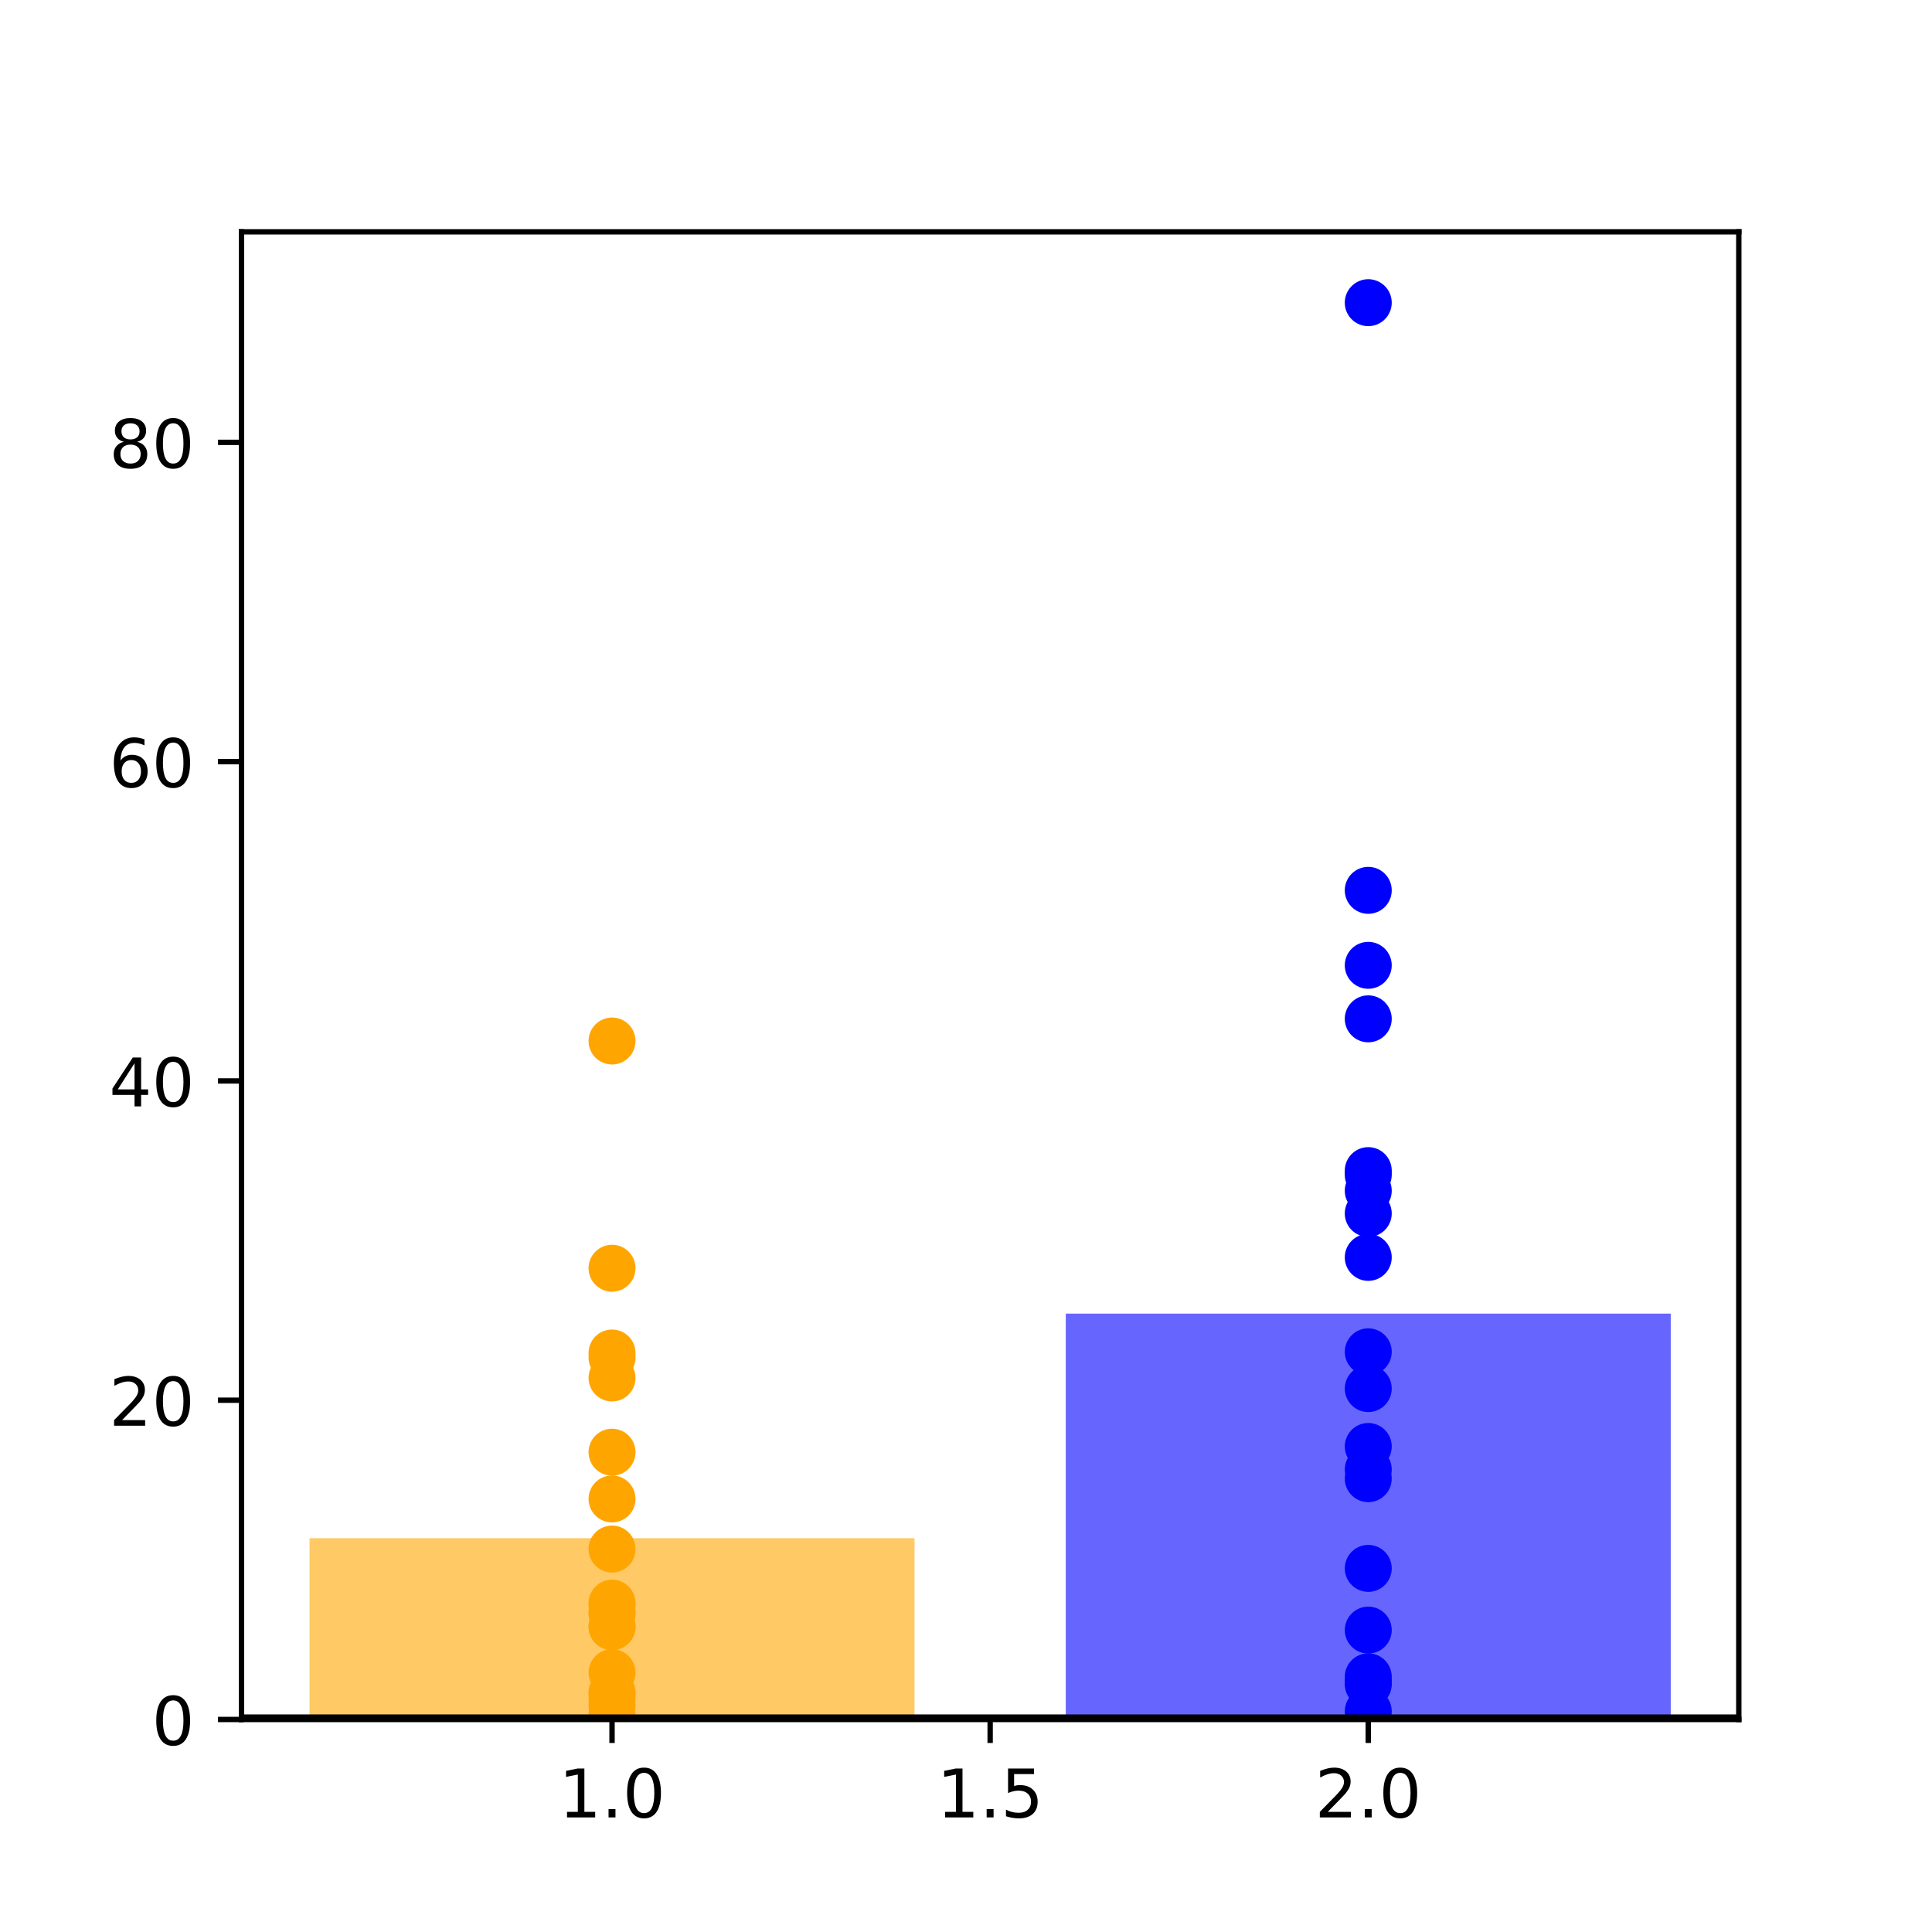
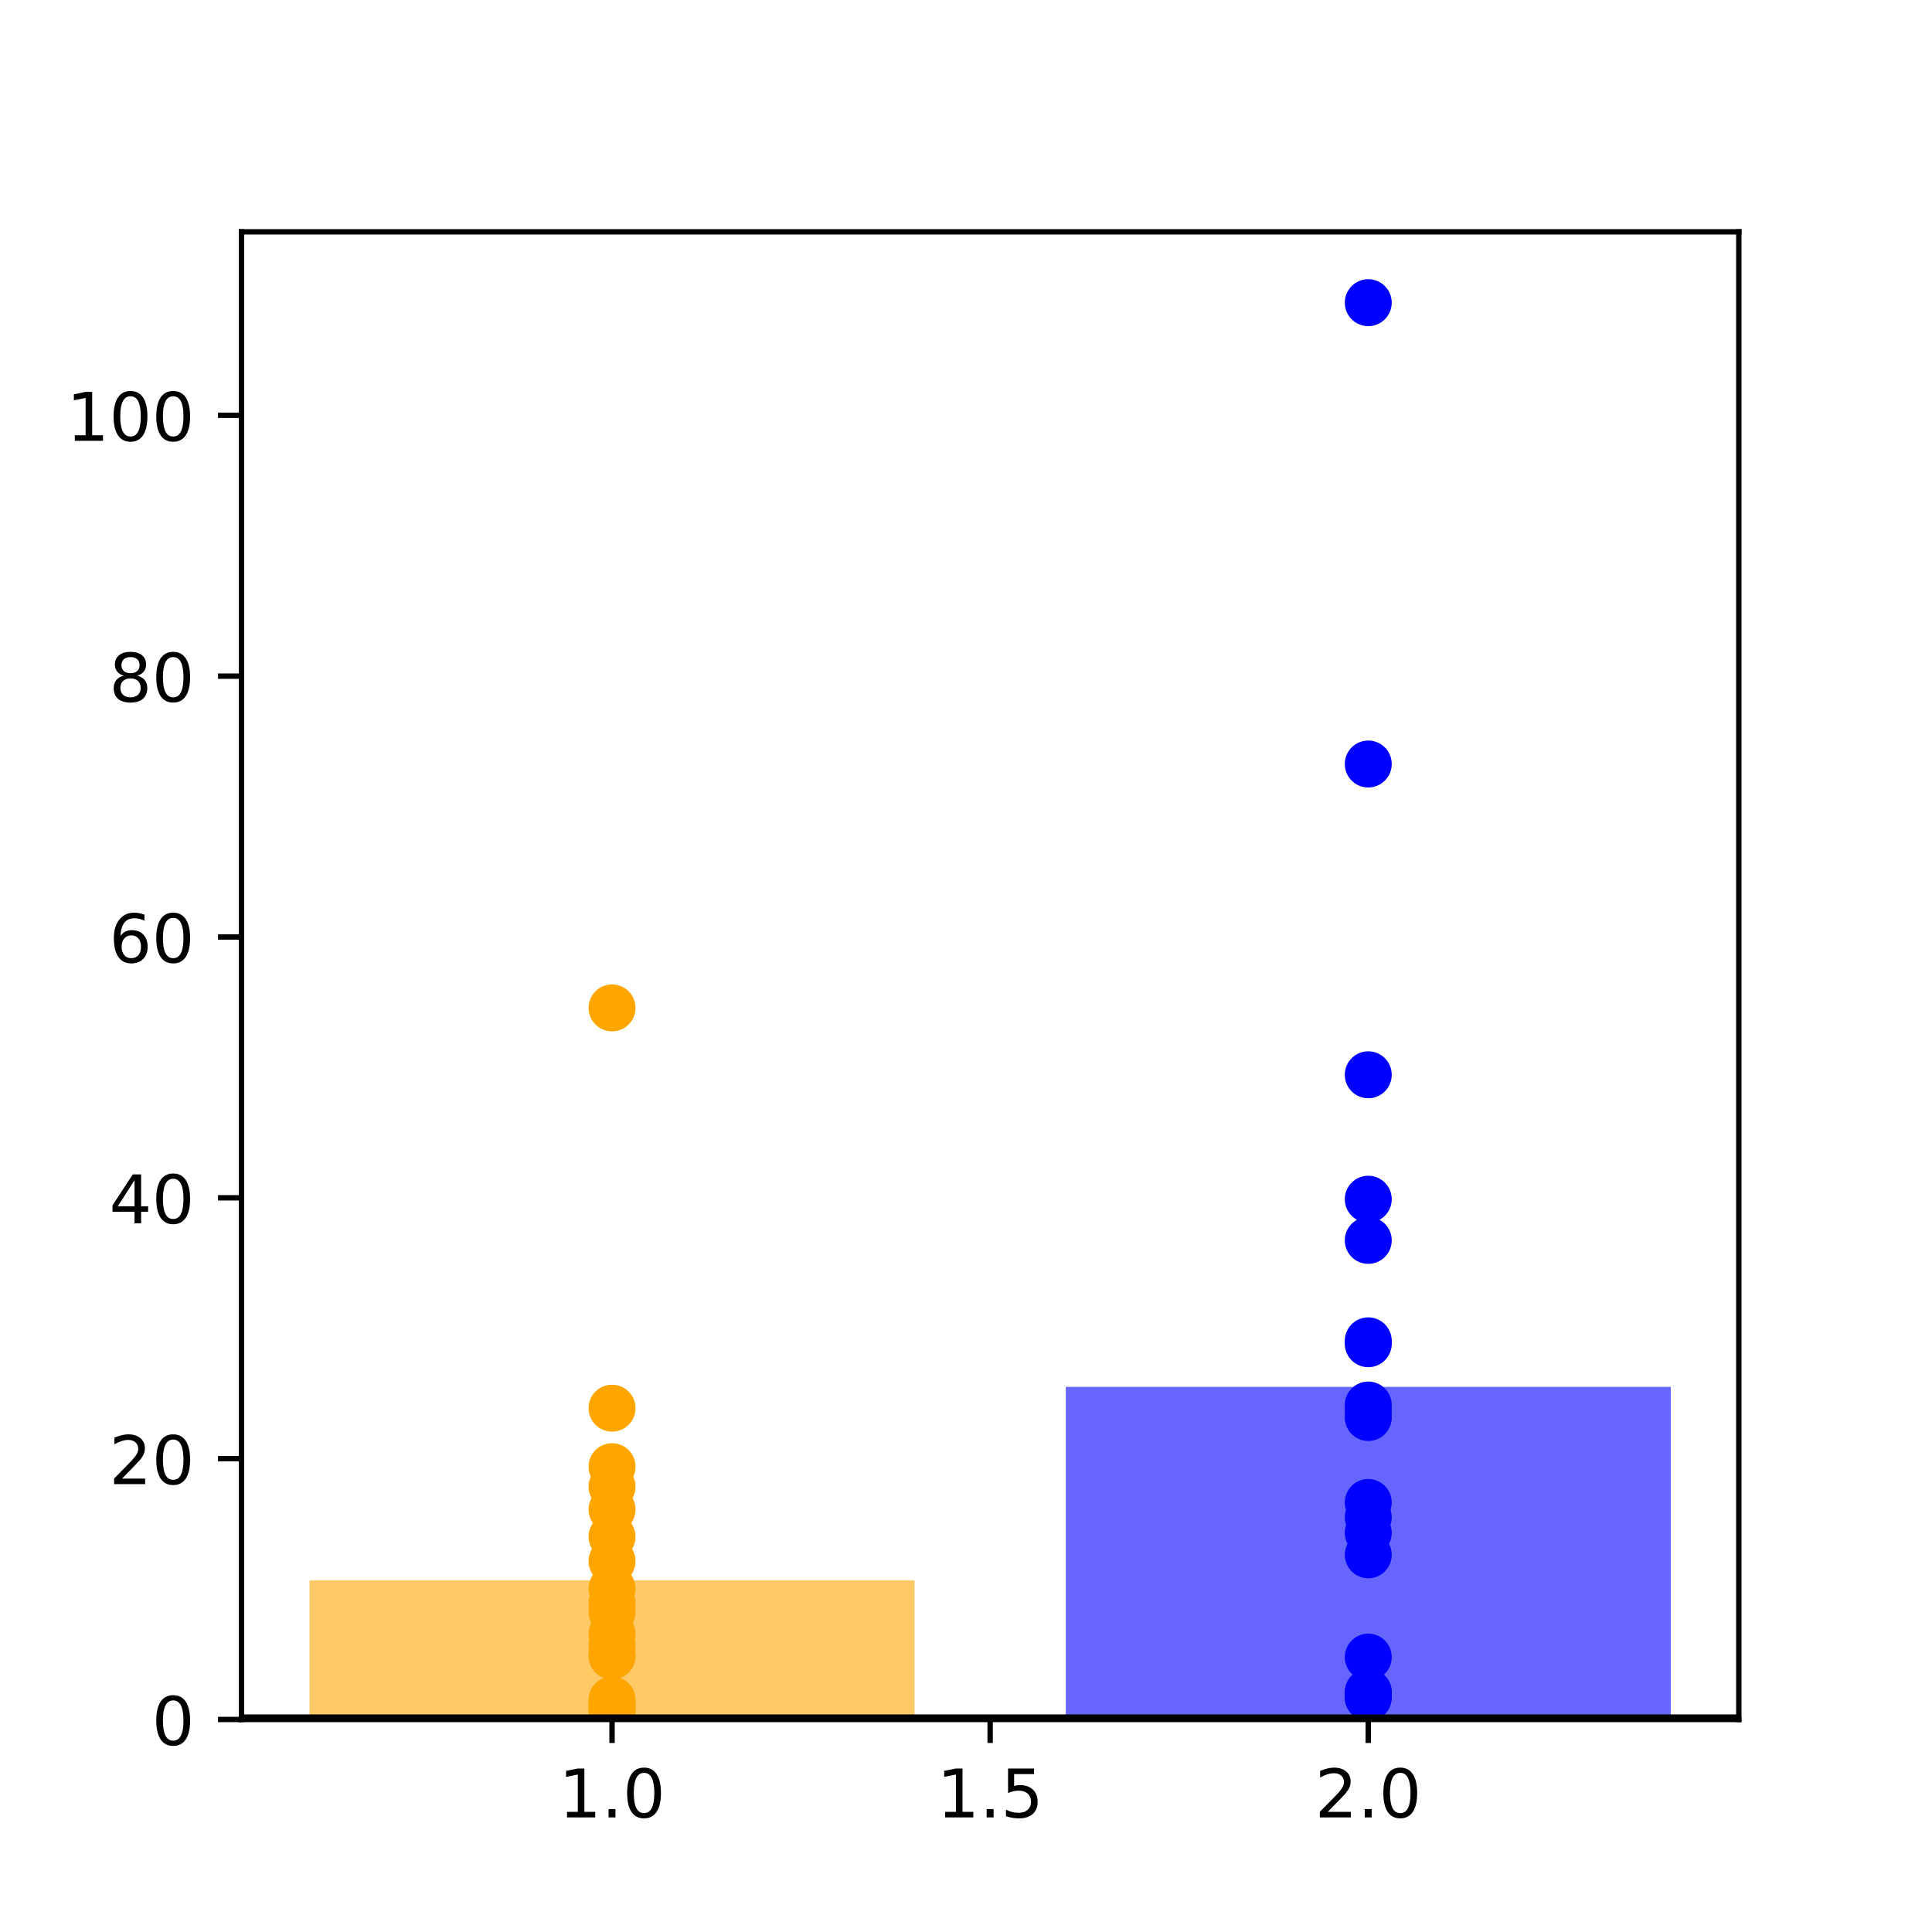
<svg xmlns="http://www.w3.org/2000/svg" xmlns:xlink="http://www.w3.org/1999/xlink" height="288pt" version="1.1" viewBox="0 0 288 288" width="288pt">
  <defs>
    <style type="text/css">*{stroke-linecap:butt;stroke-linejoin:round;}</style>
  </defs>
  <g id="figure_1">
    <g id="patch_1">
      <path d="M 0 288  L 288 288  L 288 0  L 0 0  z " style="fill:none;" />
    </g>
    <g id="axes_1">
      <g id="patch_2">
        <path d="M 36 256.32  L 259.2 256.32  L 259.2 34.56  L 36 34.56  z " style="fill:none;" />
      </g>
      <g id="PathCollection_1">
        <defs>
-           <path d="M 0 3  C 0.796 3 1.559 2.684 2.121 2.121  C 2.684 1.559 3 0.796 3 0  C 3 -0.796 2.684 -1.559 2.121 -2.121  C 1.559 -2.684 0.796 -3 0 -3  C -0.796 -3 -1.559 -2.684 -2.121 -2.121  C -2.684 -1.559 -3 -0.796 -3 0  C -3 0.796 -2.684 1.559 -2.121 2.121  C -1.559 2.684 -0.796 3 0 3  z " id="m1b25d50082" style="stroke:#ffa500;" />
+           <path d="M 0 3  C 0.796 3 1.559 2.684 2.121 2.121  C 2.684 1.559 3 0.796 3 0  C 3 -0.796 2.684 -1.559 2.121 -2.121  C 1.559 -2.684 0.796 -3 0 -3  C -0.796 -3 -1.559 -2.684 -2.121 -2.121  C -2.684 -1.559 -3 -0.796 -3 0  C -3 0.796 -2.684 1.559 -2.121 2.121  C -1.559 2.684 -0.796 3 0 3  z " id="m263ef009f5" style="stroke:#ffa500;" />
        </defs>
-         <g clip-path="url(#pdd45fa740a)">
-           <use style="fill:#ffa500;stroke:#ffa500;" x="91.236" xlink:href="#m1b25d50082" y="239.22" />
-           <use style="fill:#ffa500;stroke:#ffa500;" x="91.236" xlink:href="#m1b25d50082" y="205.409" />
-           <use style="fill:#ffa500;stroke:#ffa500;" x="91.236" xlink:href="#m1b25d50082" y="230.912" />
-           <use style="fill:#ffa500;stroke:#ffa500;" x="91.236" xlink:href="#m1b25d50082" y="249.337" />
-           <use style="fill:#ffa500;stroke:#ffa500;" x="91.236" xlink:href="#m1b25d50082" y="223.446" />
-           <use style="fill:#ffa500;stroke:#ffa500;" x="91.236" xlink:href="#m1b25d50082" y="255.679" />
-           <use style="fill:#ffa500;stroke:#ffa500;" x="91.236" xlink:href="#m1b25d50082" y="252.311" />
-           <use style="fill:#ffa500;stroke:#ffa500;" x="91.236" xlink:href="#m1b25d50082" y="253.245" />
-           <use style="fill:#ffa500;stroke:#ffa500;" x="91.236" xlink:href="#m1b25d50082" y="155.182" />
-           <use style="fill:#ffa500;stroke:#ffa500;" x="91.236" xlink:href="#m1b25d50082" y="202.369" />
-           <use style="fill:#ffa500;stroke:#ffa500;" x="91.236" xlink:href="#m1b25d50082" y="216.476" />
-           <use style="fill:#ffa500;stroke:#ffa500;" x="91.236" xlink:href="#m1b25d50082" y="189.051" />
-           <use style="fill:#ffa500;stroke:#ffa500;" x="91.236" xlink:href="#m1b25d50082" y="242.438" />
-           <use style="fill:#ffa500;stroke:#ffa500;" x="91.236" xlink:href="#m1b25d50082" y="238.981" />
-           <use style="fill:#ffa500;stroke:#ffa500;" x="91.236" xlink:href="#m1b25d50082" y="252.515" />
-           <use style="fill:#ffa500;stroke:#ffa500;" x="91.236" xlink:href="#m1b25d50082" y="242.494" />
-           <use style="fill:#ffa500;stroke:#ffa500;" x="91.236" xlink:href="#m1b25d50082" y="201.691" />
-           <use style="fill:#ffa500;stroke:#ffa500;" x="91.236" xlink:href="#m1b25d50082" y="240.498" />
-           <use style="fill:#ffa500;stroke:#ffa500;" x="91.236" xlink:href="#m1b25d50082" y="240.382" />
-           <use style="fill:#ffa500;stroke:#ffa500;" x="91.236" xlink:href="#m1b25d50082" y="254.261" />
+         <g clip-path="url(#p7838d189b8)">
+           <use style="fill:#ffa500;stroke:#ffa500;" x="91.236" xlink:href="#m263ef009f5" y="236.793" />
+           <use style="fill:#ffa500;stroke:#ffa500;" x="91.236" xlink:href="#m263ef009f5" y="225.02" />
+           <use style="fill:#ffa500;stroke:#ffa500;" x="91.236" xlink:href="#m263ef009f5" y="238.946" />
+           <use style="fill:#ffa500;stroke:#ffa500;" x="91.236" xlink:href="#m263ef009f5" y="221.614" />
+           <use style="fill:#ffa500;stroke:#ffa500;" x="91.236" xlink:href="#m263ef009f5" y="253.857" />
+           <use style="fill:#ffa500;stroke:#ffa500;" x="91.236" xlink:href="#m263ef009f5" y="232.717" />
+           <use style="fill:#ffa500;stroke:#ffa500;" x="91.236" xlink:href="#m263ef009f5" y="254.318" />
+           <use style="fill:#ffa500;stroke:#ffa500;" x="91.236" xlink:href="#m263ef009f5" y="243.561" />
+           <use style="fill:#ffa500;stroke:#ffa500;" x="91.236" xlink:href="#m263ef009f5" y="254.218" />
+           <use style="fill:#ffa500;stroke:#ffa500;" x="91.236" xlink:href="#m263ef009f5" y="253.411" />
+           <use style="fill:#ffa500;stroke:#ffa500;" x="91.236" xlink:href="#m263ef009f5" y="150.245" />
+           <use style="fill:#ffa500;stroke:#ffa500;" x="91.236" xlink:href="#m263ef009f5" y="255.01" />
+           <use style="fill:#ffa500;stroke:#ffa500;" x="91.236" xlink:href="#m263ef009f5" y="229.074" />
+           <use style="fill:#ffa500;stroke:#ffa500;" x="91.236" xlink:href="#m263ef009f5" y="209.914" />
+           <use style="fill:#ffa500;stroke:#ffa500;" x="91.236" xlink:href="#m263ef009f5" y="240.299" />
+           <use style="fill:#ffa500;stroke:#ffa500;" x="91.236" xlink:href="#m263ef009f5" y="246.866" />
+           <use style="fill:#ffa500;stroke:#ffa500;" x="91.236" xlink:href="#m263ef009f5" y="218.633" />
+           <use style="fill:#ffa500;stroke:#ffa500;" x="91.236" xlink:href="#m263ef009f5" y="246.65" />
+           <use style="fill:#ffa500;stroke:#ffa500;" x="91.236" xlink:href="#m263ef009f5" y="245.325" />
+           <use style="fill:#ffa500;stroke:#ffa500;" x="91.236" xlink:href="#m263ef009f5" y="255.024" />
        </g>
      </g>
      <g id="PathCollection_2">
        <defs>
-           <path d="M 0 3  C 0.796 3 1.559 2.684 2.121 2.121  C 2.684 1.559 3 0.796 3 0  C 3 -0.796 2.684 -1.559 2.121 -2.121  C 1.559 -2.684 0.796 -3 0 -3  C -0.796 -3 -1.559 -2.684 -2.121 -2.121  C -2.684 -1.559 -3 -0.796 -3 0  C -3 0.796 -2.684 1.559 -2.121 2.121  C -1.559 2.684 -0.796 3 0 3  z " id="m72b6516092" style="stroke:#0000ff;" />
+           <path d="M 0 3  C 0.796 3 1.559 2.684 2.121 2.121  C 2.684 1.559 3 0.796 3 0  C 3 -0.796 2.684 -1.559 2.121 -2.121  C 1.559 -2.684 0.796 -3 0 -3  C -0.796 -3 -1.559 -2.684 -2.121 -2.121  C -2.684 -1.559 -3 -0.796 -3 0  C -3 0.796 -2.684 1.559 -2.121 2.121  C -1.559 2.684 -0.796 3 0 3  z " id="m01076ee00b" style="stroke:#0000ff;" />
        </defs>
-         <g clip-path="url(#pdd45fa740a)">
-           <use style="fill:#0000ff;stroke:#0000ff;" x="203.964" xlink:href="#m72b6516092" y="219.055" />
-           <use style="fill:#0000ff;stroke:#0000ff;" x="203.964" xlink:href="#m72b6516092" y="187.435" />
-           <use style="fill:#0000ff;stroke:#0000ff;" x="203.964" xlink:href="#m72b6516092" y="220.424" />
-           <use style="fill:#0000ff;stroke:#0000ff;" x="203.964" xlink:href="#m72b6516092" y="233.796" />
-           <use style="fill:#0000ff;stroke:#0000ff;" x="203.964" xlink:href="#m72b6516092" y="177.505" />
-           <use style="fill:#0000ff;stroke:#0000ff;" x="203.964" xlink:href="#m72b6516092" y="255.112" />
-           <use style="fill:#0000ff;stroke:#0000ff;" x="203.964" xlink:href="#m72b6516092" y="250.752" />
-           <use style="fill:#0000ff;stroke:#0000ff;" x="203.964" xlink:href="#m72b6516092" y="251.066" />
-           <use style="fill:#0000ff;stroke:#0000ff;" x="203.964" xlink:href="#m72b6516092" y="132.721" />
-           <use style="fill:#0000ff;stroke:#0000ff;" x="203.964" xlink:href="#m72b6516092" y="45.12" />
-           <use style="fill:#0000ff;stroke:#0000ff;" x="203.964" xlink:href="#m72b6516092" y="151.876" />
-           <use style="fill:#0000ff;stroke:#0000ff;" x="203.964" xlink:href="#m72b6516092" y="175.128" />
-           <use style="fill:#0000ff;stroke:#0000ff;" x="203.964" xlink:href="#m72b6516092" y="180.889" />
-           <use style="fill:#0000ff;stroke:#0000ff;" x="203.964" xlink:href="#m72b6516092" y="201.513" />
-           <use style="fill:#0000ff;stroke:#0000ff;" x="203.964" xlink:href="#m72b6516092" y="242.997" />
-           <use style="fill:#0000ff;stroke:#0000ff;" x="203.964" xlink:href="#m72b6516092" y="215.623" />
-           <use style="fill:#0000ff;stroke:#0000ff;" x="203.964" xlink:href="#m72b6516092" y="143.899" />
-           <use style="fill:#0000ff;stroke:#0000ff;" x="203.964" xlink:href="#m72b6516092" y="206.994" />
-           <use style="fill:#0000ff;stroke:#0000ff;" x="203.964" xlink:href="#m72b6516092" y="174.502" />
-           <use style="fill:#0000ff;stroke:#0000ff;" x="203.964" xlink:href="#m72b6516092" y="249.959" />
+         <g clip-path="url(#p7838d189b8)">
+           <use style="fill:#0000ff;stroke:#0000ff;" x="203.964" xlink:href="#m01076ee00b" y="210.26" />
+           <use style="fill:#0000ff;stroke:#0000ff;" x="203.964" xlink:href="#m01076ee00b" y="223.969" />
+           <use style="fill:#0000ff;stroke:#0000ff;" x="203.964" xlink:href="#m01076ee00b" y="231.774" />
+           <use style="fill:#0000ff;stroke:#0000ff;" x="203.964" xlink:href="#m01076ee00b" y="113.89" />
+           <use style="fill:#0000ff;stroke:#0000ff;" x="203.964" xlink:href="#m01076ee00b" y="252.9" />
+           <use style="fill:#0000ff;stroke:#0000ff;" x="203.964" xlink:href="#m01076ee00b" y="160.217" />
+           <use style="fill:#0000ff;stroke:#0000ff;" x="203.964" xlink:href="#m01076ee00b" y="253.065" />
+           <use style="fill:#0000ff;stroke:#0000ff;" x="203.964" xlink:href="#m01076ee00b" y="211.304" />
+           <use style="fill:#0000ff;stroke:#0000ff;" x="203.964" xlink:href="#m01076ee00b" y="252.727" />
+           <use style="fill:#0000ff;stroke:#0000ff;" x="203.964" xlink:href="#m01076ee00b" y="247.024" />
+           <use style="fill:#0000ff;stroke:#0000ff;" x="203.964" xlink:href="#m01076ee00b" y="45.12" />
+           <use style="fill:#0000ff;stroke:#0000ff;" x="203.964" xlink:href="#m01076ee00b" y="252.23" />
+           <use style="fill:#0000ff;stroke:#0000ff;" x="203.964" xlink:href="#m01076ee00b" y="184.9" />
+           <use style="fill:#0000ff;stroke:#0000ff;" x="203.964" xlink:href="#m01076ee00b" y="200.309" />
+           <use style="fill:#0000ff;stroke:#0000ff;" x="203.964" xlink:href="#m01076ee00b" y="209.446" />
+           <use style="fill:#0000ff;stroke:#0000ff;" x="203.964" xlink:href="#m01076ee00b" y="228.491" />
+           <use style="fill:#0000ff;stroke:#0000ff;" x="203.964" xlink:href="#m01076ee00b" y="178.765" />
+           <use style="fill:#0000ff;stroke:#0000ff;" x="203.964" xlink:href="#m01076ee00b" y="226.172" />
+           <use style="fill:#0000ff;stroke:#0000ff;" x="203.964" xlink:href="#m01076ee00b" y="199.877" />
+           <use style="fill:#0000ff;stroke:#0000ff;" x="203.964" xlink:href="#m01076ee00b" y="252.317" />
        </g>
      </g>
      <g id="patch_3">
-         <path clip-path="url(#pdd45fa740a)" d="M 46.145 256.32  L 136.327 256.32  L 136.327 229.295  L 46.145 229.295  z " style="fill:#ffa500;opacity:0.6;" />
+         <path clip-path="url(#p7838d189b8)" d="M 46.145 256.32  L 136.327 256.32  L 136.327 235.575  L 46.145 235.575  z " style="fill:#ffa500;opacity:0.6;" />
      </g>
      <g id="patch_4">
-         <path clip-path="url(#pdd45fa740a)" d="M 158.873 256.32  L 249.055 256.32  L 249.055 195.818  L 158.873 195.818  z " style="fill:#0000ff;opacity:0.6;" />
+         <path clip-path="url(#p7838d189b8)" d="M 158.873 256.32  L 249.055 256.32  L 249.055 206.738  L 158.873 206.738  z " style="fill:#0000ff;opacity:0.6;" />
      </g>
      <g id="matplotlib.axis_1">
        <g id="xtick_1">
          <g id="line2d_1">
            <defs>
-               <path d="M 0 0  L 0 3.5  " id="md85ad75237" style="stroke:#000000;stroke-width:0.8;" />
+               <path d="M 0 0  L 0 3.5  " id="m150b284045" style="stroke:#000000;stroke-width:0.8;" />
            </defs>
            <g>
-               <use style="stroke:#000000;stroke-width:0.8;" x="91.236" xlink:href="#md85ad75237" y="256.32" />
+               <use style="stroke:#000000;stroke-width:0.8;" x="91.236" xlink:href="#m150b284045" y="256.32" />
            </g>
          </g>
          <g id="text_1">
            <g transform="translate(83.2848 270.9184)scale(0.1 -0.1)">
              <defs>
                <path d="M 794 531  L 1825 531  L 1825 4091  L 703 3866  L 703 4441  L 1819 4666  L 2450 4666  L 2450 531  L 3481 531  L 3481 0  L 794 0  L 794 531  z " id="DejaVuSans-31" transform="scale(0.015625)" />
                <path d="M 684 794  L 1344 794  L 1344 0  L 684 0  L 684 794  z " id="DejaVuSans-2e" transform="scale(0.015625)" />
                <path d="M 2034 4250  Q 1547 4250 1301 3770  Q 1056 3291 1056 2328  Q 1056 1369 1301 889  Q 1547 409 2034 409  Q 2525 409 2770 889  Q 3016 1369 3016 2328  Q 3016 3291 2770 3770  Q 2525 4250 2034 4250  z M 2034 4750  Q 2819 4750 3233 4129  Q 3647 3509 3647 2328  Q 3647 1150 3233 529  Q 2819 -91 2034 -91  Q 1250 -91 836 529  Q 422 1150 422 2328  Q 422 3509 836 4129  Q 1250 4750 2034 4750  z " id="DejaVuSans-30" transform="scale(0.015625)" />
              </defs>
              <use xlink:href="#DejaVuSans-31" />
              <use x="63.623" xlink:href="#DejaVuSans-2e" />
              <use x="95.41" xlink:href="#DejaVuSans-30" />
            </g>
          </g>
        </g>
        <g id="xtick_2">
          <g id="line2d_2">
            <g>
-               <use style="stroke:#000000;stroke-width:0.8;" x="147.6" xlink:href="#md85ad75237" y="256.32" />
+               <use style="stroke:#000000;stroke-width:0.8;" x="147.6" xlink:href="#m150b284045" y="256.32" />
            </g>
          </g>
          <g id="text_2">
            <g transform="translate(139.6484 270.9184)scale(0.1 -0.1)">
              <defs>
                <path d="M 691 4666  L 3169 4666  L 3169 4134  L 1269 4134  L 1269 2991  Q 1406 3038 1543 3061  Q 1681 3084 1819 3084  Q 2600 3084 3056 2656  Q 3513 2228 3513 1497  Q 3513 744 3044 326  Q 2575 -91 1722 -91  Q 1428 -91 1123 -41  Q 819 9 494 109  L 494 744  Q 775 591 1075 516  Q 1375 441 1709 441  Q 2250 441 2565 725  Q 2881 1009 2881 1497  Q 2881 1984 2565 2268  Q 2250 2553 1709 2553  Q 1456 2553 1204 2497  Q 953 2441 691 2322  L 691 4666  z " id="DejaVuSans-35" transform="scale(0.015625)" />
              </defs>
              <use xlink:href="#DejaVuSans-31" />
              <use x="63.623" xlink:href="#DejaVuSans-2e" />
              <use x="95.41" xlink:href="#DejaVuSans-35" />
            </g>
          </g>
        </g>
        <g id="xtick_3">
          <g id="line2d_3">
            <g>
-               <use style="stroke:#000000;stroke-width:0.8;" x="203.964" xlink:href="#md85ad75237" y="256.32" />
+               <use style="stroke:#000000;stroke-width:0.8;" x="203.964" xlink:href="#m150b284045" y="256.32" />
            </g>
          </g>
          <g id="text_3">
            <g transform="translate(196.0121 270.9184)scale(0.1 -0.1)">
              <defs>
                <path d="M 1228 531  L 3431 531  L 3431 0  L 469 0  L 469 531  Q 828 903 1448 1529  Q 2069 2156 2228 2338  Q 2531 2678 2651 2914  Q 2772 3150 2772 3378  Q 2772 3750 2511 3984  Q 2250 4219 1831 4219  Q 1534 4219 1204 4116  Q 875 4013 500 3803  L 500 4441  Q 881 4594 1212 4672  Q 1544 4750 1819 4750  Q 2544 4750 2975 4387  Q 3406 4025 3406 3419  Q 3406 3131 3298 2873  Q 3191 2616 2906 2266  Q 2828 2175 2409 1742  Q 1991 1309 1228 531  z " id="DejaVuSans-32" transform="scale(0.015625)" />
              </defs>
              <use xlink:href="#DejaVuSans-32" />
              <use x="63.623" xlink:href="#DejaVuSans-2e" />
              <use x="95.41" xlink:href="#DejaVuSans-30" />
            </g>
          </g>
        </g>
      </g>
      <g id="matplotlib.axis_2">
        <g id="ytick_1">
          <g id="line2d_4">
            <defs>
-               <path d="M 0 0  L -3.5 0  " id="m91d6035f72" style="stroke:#000000;stroke-width:0.8;" />
+               <path d="M 0 0  L -3.5 0  " id="m940451c22d" style="stroke:#000000;stroke-width:0.8;" />
            </defs>
            <g>
-               <use style="stroke:#000000;stroke-width:0.8;" x="36" xlink:href="#m91d6035f72" y="256.32" />
+               <use style="stroke:#000000;stroke-width:0.8;" x="36" xlink:href="#m940451c22d" y="256.32" />
            </g>
          </g>
          <g id="text_4">
            <g transform="translate(22.6375 260.1192)scale(0.1 -0.1)">
              <use xlink:href="#DejaVuSans-30" />
            </g>
          </g>
        </g>
        <g id="ytick_2">
          <g id="line2d_5">
            <g>
-               <use style="stroke:#000000;stroke-width:0.8;" x="36" xlink:href="#m91d6035f72" y="208.726" />
+               <use style="stroke:#000000;stroke-width:0.8;" x="36" xlink:href="#m940451c22d" y="217.438" />
            </g>
          </g>
          <g id="text_5">
-             <g transform="translate(16.275 212.5249)scale(0.1 -0.1)">
+             <g transform="translate(16.275 221.2375)scale(0.1 -0.1)">
              <use xlink:href="#DejaVuSans-32" />
              <use x="63.623" xlink:href="#DejaVuSans-30" />
            </g>
          </g>
        </g>
        <g id="ytick_3">
          <g id="line2d_6">
            <g>
-               <use style="stroke:#000000;stroke-width:0.8;" x="36" xlink:href="#m91d6035f72" y="161.131" />
+               <use style="stroke:#000000;stroke-width:0.8;" x="36" xlink:href="#m940451c22d" y="178.556" />
            </g>
          </g>
          <g id="text_6">
-             <g transform="translate(16.275 164.9305)scale(0.1 -0.1)">
+             <g transform="translate(16.275 182.3557)scale(0.1 -0.1)">
              <defs>
                <path d="M 2419 4116  L 825 1625  L 2419 1625  L 2419 4116  z M 2253 4666  L 3047 4666  L 3047 1625  L 3713 1625  L 3713 1100  L 3047 1100  L 3047 0  L 2419 0  L 2419 1100  L 313 1100  L 313 1709  L 2253 4666  z " id="DejaVuSans-34" transform="scale(0.015625)" />
              </defs>
              <use xlink:href="#DejaVuSans-34" />
              <use x="63.623" xlink:href="#DejaVuSans-30" />
            </g>
          </g>
        </g>
        <g id="ytick_4">
          <g id="line2d_7">
            <g>
-               <use style="stroke:#000000;stroke-width:0.8;" x="36" xlink:href="#m91d6035f72" y="113.537" />
+               <use style="stroke:#000000;stroke-width:0.8;" x="36" xlink:href="#m940451c22d" y="139.675" />
            </g>
          </g>
          <g id="text_7">
-             <g transform="translate(16.275 117.3361)scale(0.1 -0.1)">
+             <g transform="translate(16.275 143.4739)scale(0.1 -0.1)">
              <defs>
                <path d="M 2113 2584  Q 1688 2584 1439 2293  Q 1191 2003 1191 1497  Q 1191 994 1439 701  Q 1688 409 2113 409  Q 2538 409 2786 701  Q 3034 994 3034 1497  Q 3034 2003 2786 2293  Q 2538 2584 2113 2584  z M 3366 4563  L 3366 3988  Q 3128 4100 2886 4159  Q 2644 4219 2406 4219  Q 1781 4219 1451 3797  Q 1122 3375 1075 2522  Q 1259 2794 1537 2939  Q 1816 3084 2150 3084  Q 2853 3084 3261 2657  Q 3669 2231 3669 1497  Q 3669 778 3244 343  Q 2819 -91 2113 -91  Q 1303 -91 875 529  Q 447 1150 447 2328  Q 447 3434 972 4092  Q 1497 4750 2381 4750  Q 2619 4750 2861 4703  Q 3103 4656 3366 4563  z " id="DejaVuSans-36" transform="scale(0.015625)" />
              </defs>
              <use xlink:href="#DejaVuSans-36" />
              <use x="63.623" xlink:href="#DejaVuSans-30" />
            </g>
          </g>
        </g>
        <g id="ytick_5">
          <g id="line2d_8">
            <g>
-               <use style="stroke:#000000;stroke-width:0.8;" x="36" xlink:href="#m91d6035f72" y="65.943" />
+               <use style="stroke:#000000;stroke-width:0.8;" x="36" xlink:href="#m940451c22d" y="100.793" />
            </g>
          </g>
          <g id="text_8">
-             <g transform="translate(16.275 69.74175)scale(0.1 -0.1)">
+             <g transform="translate(16.275 104.5921)scale(0.1 -0.1)">
              <defs>
                <path d="M 2034 2216  Q 1584 2216 1326 1975  Q 1069 1734 1069 1313  Q 1069 891 1326 650  Q 1584 409 2034 409  Q 2484 409 2743 651  Q 3003 894 3003 1313  Q 3003 1734 2745 1975  Q 2488 2216 2034 2216  z M 1403 2484  Q 997 2584 770 2862  Q 544 3141 544 3541  Q 544 4100 942 4425  Q 1341 4750 2034 4750  Q 2731 4750 3128 4425  Q 3525 4100 3525 3541  Q 3525 3141 3298 2862  Q 3072 2584 2669 2484  Q 3125 2378 3379 2068  Q 3634 1759 3634 1313  Q 3634 634 3220 271  Q 2806 -91 2034 -91  Q 1263 -91 848 271  Q 434 634 434 1313  Q 434 1759 690 2068  Q 947 2378 1403 2484  z M 1172 3481  Q 1172 3119 1398 2916  Q 1625 2713 2034 2713  Q 2441 2713 2670 2916  Q 2900 3119 2900 3481  Q 2900 3844 2670 4047  Q 2441 4250 2034 4250  Q 1625 4250 1398 4047  Q 1172 3844 1172 3481  z " id="DejaVuSans-38" transform="scale(0.015625)" />
              </defs>
              <use xlink:href="#DejaVuSans-38" />
              <use x="63.623" xlink:href="#DejaVuSans-30" />
            </g>
          </g>
        </g>
-       </g>
-       <g id="line2d_9">
-         <path clip-path="url(#pdd45fa740a)" d="M 36 256.32  L 259.2 256.32  " style="fill:none;stroke:#000000;stroke-linecap:square;stroke-width:1.5;" />
+         <g id="ytick_6">
+           <g id="line2d_9">
+             <g>
+               <use style="stroke:#000000;stroke-width:0.8;" x="36" xlink:href="#m940451c22d" y="61.911" />
+             </g>
+           </g>
+           <g id="text_9">
+             <g transform="translate(9.9125 65.71038)scale(0.1 -0.1)">
+               <use xlink:href="#DejaVuSans-31" />
+               <use x="63.623" xlink:href="#DejaVuSans-30" />
+               <use x="127.246" xlink:href="#DejaVuSans-30" />
+             </g>
+           </g>
+         </g>
+       </g>
+       <g id="line2d_10">
+         <path clip-path="url(#p7838d189b8)" d="M 36 256.32  L 259.2 256.32  " style="fill:none;stroke:#000000;stroke-linecap:square;stroke-width:1.5;" />
      </g>
      <g id="patch_5">
        <path d="M 36 256.32  L 36 34.56  " style="fill:none;stroke:#000000;stroke-linecap:square;stroke-linejoin:miter;stroke-width:0.8;" />
      </g>
      <g id="patch_6">
        <path d="M 259.2 256.32  L 259.2 34.56  " style="fill:none;stroke:#000000;stroke-linecap:square;stroke-linejoin:miter;stroke-width:0.8;" />
      </g>
      <g id="patch_7">
        <path d="M 36 256.32  L 259.2 256.32  " style="fill:none;stroke:#000000;stroke-linecap:square;stroke-linejoin:miter;stroke-width:0.8;" />
      </g>
      <g id="patch_8">
        <path d="M 36 34.56  L 259.2 34.56  " style="fill:none;stroke:#000000;stroke-linecap:square;stroke-linejoin:miter;stroke-width:0.8;" />
      </g>
    </g>
  </g>
  <defs>
-     <clipPath id="pdd45fa740a">
+     <clipPath id="p7838d189b8">
      <rect height="221.76" width="223.2" x="36" y="34.56" />
    </clipPath>
  </defs>
</svg>
